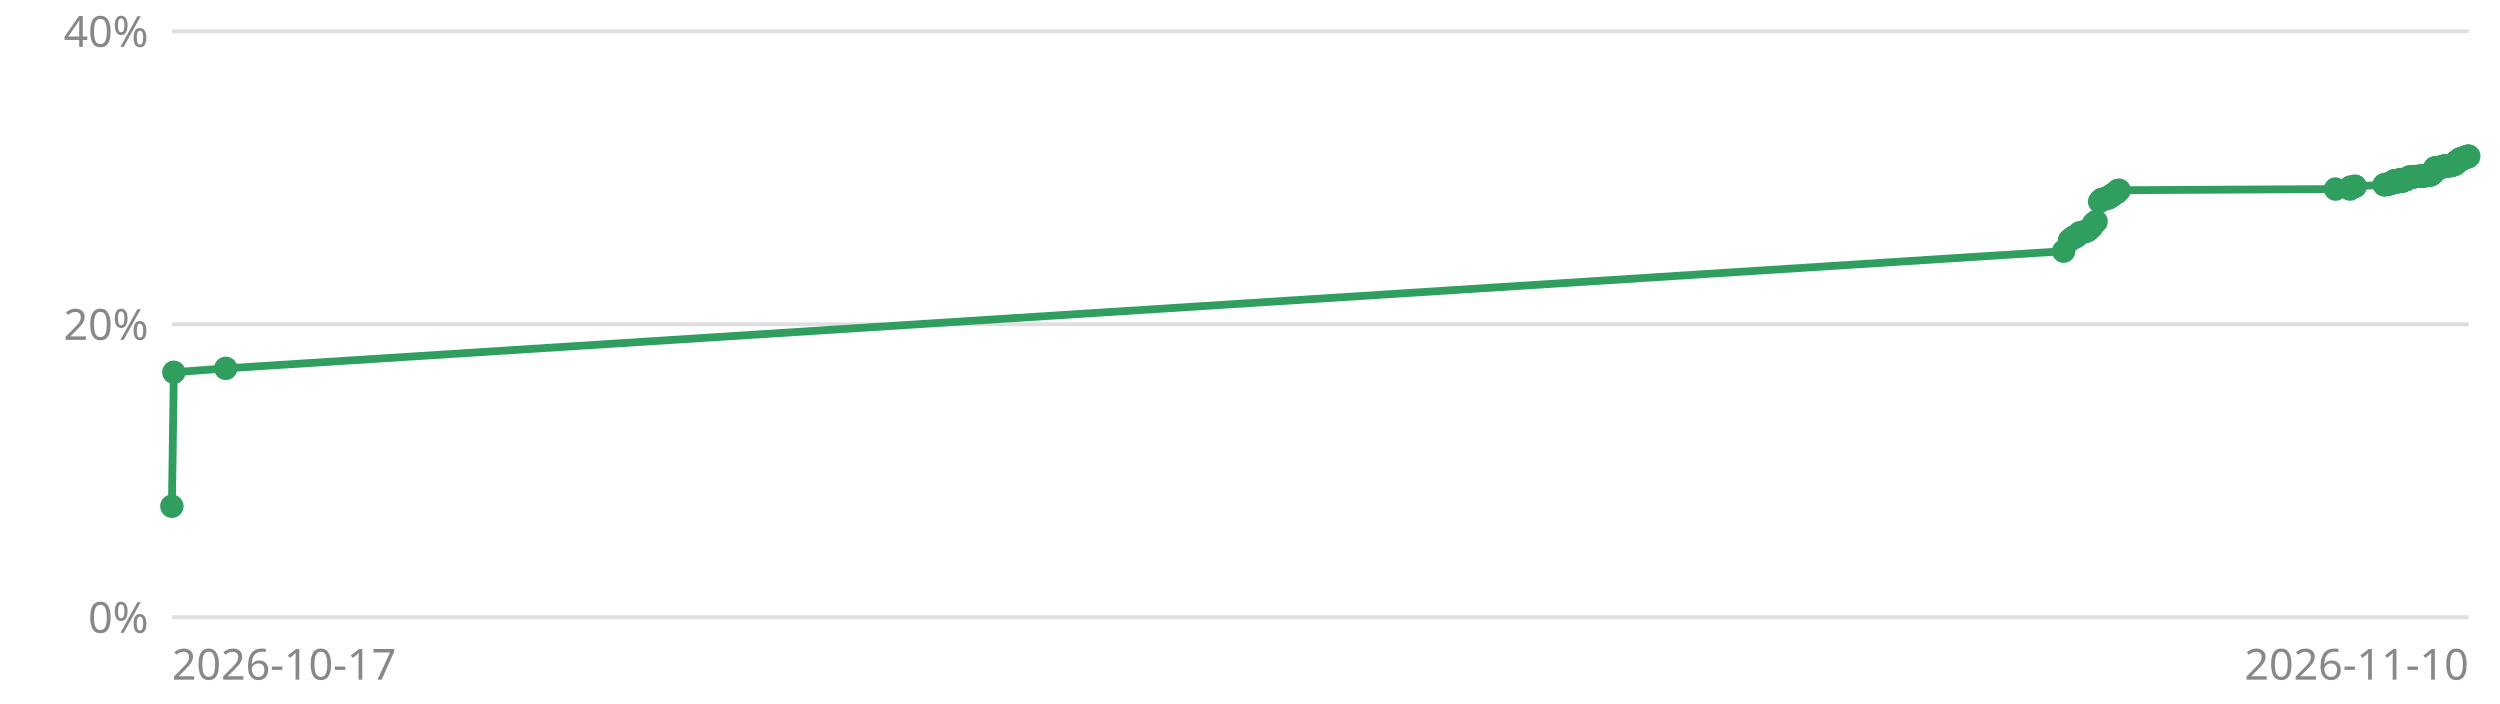
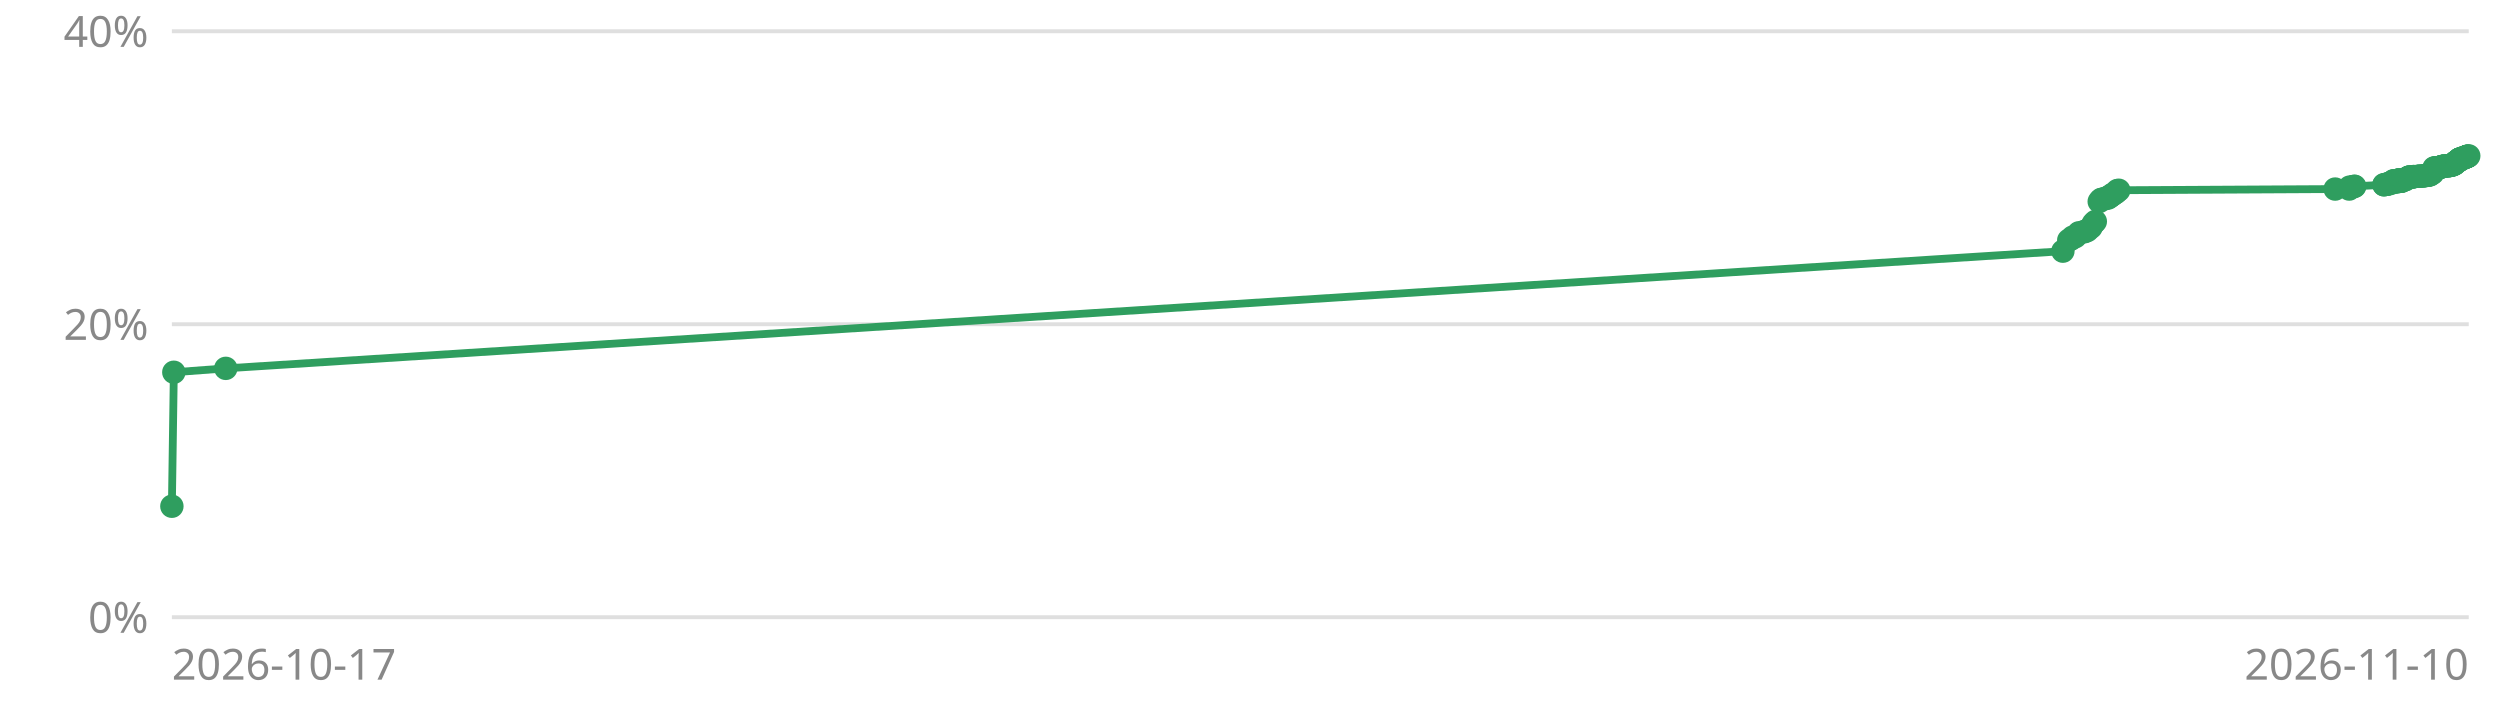
<svg xmlns="http://www.w3.org/2000/svg" viewBox="0 0 640 180" width="640" height="180" font-family="system-ui,sans-serif" font-size="11" fill="#888">
  <line x1="44" x2="632" y1="158.0" y2="158.0" stroke="#8884" />
  <text x="38" y="162.0" text-anchor="end">0%</text>
  <line x1="44" x2="632" y1="83.0" y2="83.0" stroke="#8884" />
  <text x="38" y="87.0" text-anchor="end">20%</text>
  <line x1="44" x2="632" y1="8.0" y2="8.0" stroke="#8884" />
  <text x="38" y="12.0" text-anchor="end">40%</text>
-   <polyline points="44.0,129.6 44.5,95.3 57.8,94.3 528.3,64.3 529.8,61.5 530.3,61.2 530.8,60.7 531.5,60.6 532.3,59.8 532.4,59.6 533.6,59.3 533.8,59.3 534.5,59.0 535.4,58.2 536.0,57.2 536.6,56.7 537.5,51.6 538.0,51.1 538.2,51.0 538.9,50.9 539.0,50.8 539.8,50.7 539.9,50.4 540.4,50.3 540.4,50.2 540.8,49.8 540.9,49.9 541.1,49.7 541.9,49.3 542.1,48.8 542.5,48.7 597.9,48.4 601.6,48.4 601.7,47.9 602.4,47.8 602.9,47.7 602.9,47.7 610.4,47.3 610.4,47.3 611.3,47.1 611.3,47.1 611.5,47.1 611.5,47.1 612.1,47.0 612.5,46.6 612.9,46.3 613.0,46.3 613.1,46.3 613.3,46.5 613.3,46.5 613.4,46.5 613.5,46.5 613.5,46.5 613.7,46.6 613.8,46.2 613.8,46.2 613.9,46.2 613.9,46.2 614.0,46.2 614.2,46.1 614.3,46.1 614.7,46.0 614.7,46.4 614.8,46.4 614.9,46.4 615.0,46.3 615.0,46.2 615.1,46.1 615.3,46.1 615.4,46.0 615.6,46.0 615.8,46.0 616.0,46.0 616.4,45.6 616.6,45.5 616.7,45.5 616.8,45.4 616.8,45.4 616.9,45.4 617.0,45.3 617.0,45.3 617.6,45.3 617.8,45.3 617.9,45.3 618.0,45.2 618.1,45.2 619.3,45.1 619.5,45.1 619.7,45.1 620.2,45.1 620.7,45.0 620.9,45.0 621.1,44.9 621.5,44.9 621.6,44.8 621.7,44.8 621.8,44.8 621.9,44.8 622.2,44.8 622.4,44.7 622.7,44.4 622.8,44.3 622.9,44.3 623.3,43.0 623.4,43.0 623.5,43.0 623.7,43.0 623.8,43.0 624.1,43.0 624.1,43.0 624.3,43.0 624.9,42.8 625.1,42.7 625.1,42.7 625.2,42.7 625.2,42.7 625.3,42.7 625.3,42.7 625.5,42.6 625.5,42.6 625.6,42.6 625.7,42.6 625.8,42.6 625.8,42.5 625.8,42.5 626.9,42.5 627.0,42.4 627.0,42.4 627.0,42.4 627.4,42.3 627.5,42.3 627.6,42.3 627.6,42.3 627.7,42.3 627.9,42.2 628.2,42.2 628.3,42.0 628.4,42.0 628.5,41.9 628.6,41.9 628.7,41.9 628.7,41.6 628.7,41.6 628.9,41.5 628.9,41.4 629.0,41.4 629.0,41.4 629.1,41.3 629.2,41.3 629.2,41.3 629.3,41.3 629.4,41.2 629.4,41.2 629.4,41.2 629.5,41.2 629.5,41.2 629.5,41.1 629.6,41.1 629.6,41.1 629.6,40.8 629.7,40.8 629.8,40.8 629.8,40.8 629.8,40.8 629.9,40.7 630.0,40.7 630.0,40.7 630.0,40.7 630.1,40.7 630.2,40.7 630.3,40.7 630.3,40.7 630.3,40.5 630.7,40.5 630.7,40.5 630.8,40.4 630.8,40.4 630.9,40.4 631.1,40.3 631.1,40.3 631.2,40.3 631.3,40.2 631.4,40.2 631.5,40.2 631.6,40.1 631.6,40.1 631.6,40.1 631.7,40.1 631.7,40.1 631.8,40.0 631.9,40.0 632.0,40.0" fill="none" stroke="#2f9e5f" stroke-width="2" stroke-linejoin="round" />
+   <polyline points="44.0,129.6 44.5,95.3 57.8,94.3 528.1,64.3 529.6,61.5 530.2,61.2 530.6,60.7 531.3,60.6 532.1,59.8 532.2,59.6 533.5,59.3 533.7,59.3 534.4,59.0 535.3,58.2 535.9,57.2 536.4,56.7 537.4,51.6 537.8,51.1 538.1,51.0 538.8,50.9 538.9,50.8 539.7,50.7 539.8,50.4 540.2,50.3 540.3,50.2 540.7,49.8 540.8,49.9 541.0,49.7 541.7,49.3 542.0,48.8 542.4,48.7 597.8,48.4 601.4,48.4 601.5,47.9 602.3,47.8 602.7,47.7 602.8,47.7 610.3,47.3 610.3,47.3 611.1,47.1 611.1,47.1 611.3,47.1 611.3,47.1 611.9,47.0 612.4,46.6 612.7,46.3 612.8,46.3 613.0,46.3 613.1,46.5 613.2,46.5 613.3,46.5 613.4,46.5 613.4,46.5 613.6,46.6 613.6,46.2 613.7,46.2 613.8,46.2 613.8,46.2 613.9,46.2 614.0,46.1 614.1,46.1 614.5,46.0 614.6,46.4 614.7,46.4 614.8,46.4 614.8,46.3 614.9,46.2 615.0,46.1 615.1,46.1 615.2,46.0 615.4,46.0 615.7,46.0 615.8,46.0 616.2,45.6 616.5,45.5 616.5,45.5 616.6,45.4 616.7,45.4 616.8,45.4 616.8,45.3 616.9,45.3 617.5,45.3 617.6,45.3 617.8,45.3 617.8,45.2 618.0,45.2 619.1,45.1 619.4,45.1 619.5,45.1 620.1,45.1 620.5,45.0 620.7,45.0 621.0,44.9 621.4,44.9 621.4,44.8 621.6,44.8 621.6,44.8 621.7,44.8 622.0,44.8 622.2,44.7 622.5,44.4 622.6,44.3 622.8,44.3 623.1,43.0 623.3,43.0 623.4,43.0 623.5,43.0 623.6,43.0 623.9,43.0 624.0,43.0 624.2,43.0 624.7,42.8 624.9,42.7 625.0,42.7 625.0,42.7 625.1,42.7 625.1,42.7 625.2,42.7 625.3,42.6 625.4,42.6 625.4,42.6 625.5,42.6 625.6,42.6 625.7,42.5 625.7,42.5 626.7,42.5 626.8,42.4 626.9,42.4 626.9,42.4 627.3,42.3 627.4,42.3 627.4,42.3 627.5,42.3 627.5,42.3 627.8,42.2 628.0,42.2 628.1,42.0 628.3,42.0 628.4,41.9 628.4,41.9 628.5,41.9 628.5,41.6 628.6,41.6 628.7,41.5 628.8,41.4 628.8,41.4 628.9,41.4 629.0,41.3 629.0,41.3 629.0,41.3 629.1,41.3 629.2,41.2 629.2,41.2 629.3,41.2 629.3,41.2 629.4,41.2 629.4,41.1 629.4,41.1 629.5,41.1 629.5,40.8 629.6,40.8 629.6,40.8 629.6,40.8 629.7,40.8 629.8,40.7 629.8,40.7 629.8,40.7 629.9,40.7 630.0,40.7 630.0,40.7 630.1,40.7 630.2,40.7 630.2,40.5 630.5,40.5 630.6,40.5 630.6,40.4 630.7,40.4 630.8,40.4 630.9,40.3 631.0,40.3 631.1,40.3 631.2,40.2 631.3,40.2 631.3,40.2 631.4,40.1 631.4,40.1 631.5,40.1 631.5,40.1 631.6,40.1 631.6,40.0 631.7,40.0 631.8,40.0 632.0,39.9" fill="none" stroke="#2f9e5f" stroke-width="2" stroke-linejoin="round" />
  <g fill="#2f9e5f">
    <circle cx="44.0" cy="129.6" r="3" />
    <circle cx="44.5" cy="95.3" r="3" />
    <circle cx="57.8" cy="94.3" r="3" />
-     <circle cx="528.3" cy="64.3" r="3" />
-     <circle cx="529.8" cy="61.5" r="3" />
-     <circle cx="530.3" cy="61.2" r="3" />
-     <circle cx="530.8" cy="60.7" r="3" />
-     <circle cx="531.5" cy="60.6" r="3" />
-     <circle cx="532.3" cy="59.8" r="3" />
-     <circle cx="532.4" cy="59.6" r="3" />
-     <circle cx="533.6" cy="59.3" r="3" />
-     <circle cx="533.8" cy="59.3" r="3" />
-     <circle cx="534.5" cy="59.0" r="3" />
-     <circle cx="535.4" cy="58.2" r="3" />
-     <circle cx="536.0" cy="57.2" r="3" />
-     <circle cx="536.6" cy="56.7" r="3" />
-     <circle cx="537.5" cy="51.6" r="3" />
-     <circle cx="538.0" cy="51.1" r="3" />
-     <circle cx="538.2" cy="51.0" r="3" />
-     <circle cx="538.9" cy="50.9" r="3" />
-     <circle cx="539.0" cy="50.8" r="3" />
-     <circle cx="539.8" cy="50.7" r="3" />
-     <circle cx="539.9" cy="50.4" r="3" />
-     <circle cx="540.4" cy="50.3" r="3" />
-     <circle cx="540.4" cy="50.2" r="3" />
-     <circle cx="540.8" cy="49.8" r="3" />
-     <circle cx="540.9" cy="49.9" r="3" />
-     <circle cx="541.1" cy="49.7" r="3" />
-     <circle cx="541.9" cy="49.3" r="3" />
-     <circle cx="542.1" cy="48.8" r="3" />
-     <circle cx="542.5" cy="48.7" r="3" />
-     <circle cx="597.9" cy="48.4" r="3" />
-     <circle cx="601.6" cy="48.4" r="3" />
-     <circle cx="601.7" cy="47.9" r="3" />
-     <circle cx="602.4" cy="47.8" r="3" />
-     <circle cx="602.9" cy="47.7" r="3" />
-     <circle cx="602.9" cy="47.7" r="3" />
-     <circle cx="610.4" cy="47.3" r="3" />
-     <circle cx="610.4" cy="47.3" r="3" />
+     <circle cx="528.1" cy="64.3" r="3" />
+     <circle cx="529.6" cy="61.5" r="3" />
+     <circle cx="530.2" cy="61.2" r="3" />
+     <circle cx="530.6" cy="60.7" r="3" />
+     <circle cx="531.3" cy="60.6" r="3" />
+     <circle cx="532.1" cy="59.8" r="3" />
+     <circle cx="532.2" cy="59.6" r="3" />
+     <circle cx="533.5" cy="59.3" r="3" />
+     <circle cx="533.7" cy="59.3" r="3" />
+     <circle cx="534.4" cy="59.0" r="3" />
+     <circle cx="535.3" cy="58.2" r="3" />
+     <circle cx="535.9" cy="57.2" r="3" />
+     <circle cx="536.4" cy="56.7" r="3" />
+     <circle cx="537.4" cy="51.6" r="3" />
+     <circle cx="537.8" cy="51.1" r="3" />
+     <circle cx="538.1" cy="51.0" r="3" />
+     <circle cx="538.8" cy="50.9" r="3" />
+     <circle cx="538.9" cy="50.8" r="3" />
+     <circle cx="539.7" cy="50.7" r="3" />
+     <circle cx="539.8" cy="50.4" r="3" />
+     <circle cx="540.2" cy="50.3" r="3" />
+     <circle cx="540.3" cy="50.2" r="3" />
+     <circle cx="540.7" cy="49.8" r="3" />
+     <circle cx="540.8" cy="49.9" r="3" />
+     <circle cx="541.0" cy="49.7" r="3" />
+     <circle cx="541.7" cy="49.3" r="3" />
+     <circle cx="542.0" cy="48.8" r="3" />
+     <circle cx="542.4" cy="48.7" r="3" />
+     <circle cx="597.8" cy="48.4" r="3" />
+     <circle cx="601.4" cy="48.4" r="3" />
+     <circle cx="601.5" cy="47.9" r="3" />
+     <circle cx="602.3" cy="47.8" r="3" />
+     <circle cx="602.7" cy="47.7" r="3" />
+     <circle cx="602.8" cy="47.7" r="3" />
+     <circle cx="610.3" cy="47.3" r="3" />
+     <circle cx="610.3" cy="47.3" r="3" />
+     <circle cx="611.1" cy="47.1" r="3" />
+     <circle cx="611.1" cy="47.1" r="3" />
    <circle cx="611.3" cy="47.1" r="3" />
    <circle cx="611.3" cy="47.1" r="3" />
-     <circle cx="611.5" cy="47.1" r="3" />
-     <circle cx="611.5" cy="47.1" r="3" />
-     <circle cx="612.1" cy="47.0" r="3" />
-     <circle cx="612.5" cy="46.6" r="3" />
-     <circle cx="612.9" cy="46.3" r="3" />
+     <circle cx="611.9" cy="47.0" r="3" />
+     <circle cx="612.4" cy="46.6" r="3" />
+     <circle cx="612.7" cy="46.3" r="3" />
+     <circle cx="612.8" cy="46.3" r="3" />
    <circle cx="613.0" cy="46.3" r="3" />
-     <circle cx="613.1" cy="46.3" r="3" />
-     <circle cx="613.3" cy="46.5" r="3" />
+     <circle cx="613.1" cy="46.5" r="3" />
+     <circle cx="613.2" cy="46.5" r="3" />
    <circle cx="613.3" cy="46.5" r="3" />
    <circle cx="613.4" cy="46.5" r="3" />
-     <circle cx="613.5" cy="46.5" r="3" />
-     <circle cx="613.5" cy="46.5" r="3" />
-     <circle cx="613.7" cy="46.6" r="3" />
+     <circle cx="613.4" cy="46.5" r="3" />
+     <circle cx="613.6" cy="46.6" r="3" />
+     <circle cx="613.6" cy="46.2" r="3" />
+     <circle cx="613.7" cy="46.2" r="3" />
    <circle cx="613.8" cy="46.2" r="3" />
    <circle cx="613.8" cy="46.2" r="3" />
    <circle cx="613.9" cy="46.2" r="3" />
-     <circle cx="613.9" cy="46.2" r="3" />
-     <circle cx="614.0" cy="46.2" r="3" />
-     <circle cx="614.2" cy="46.1" r="3" />
-     <circle cx="614.3" cy="46.1" r="3" />
-     <circle cx="614.7" cy="46.0" r="3" />
+     <circle cx="614.0" cy="46.1" r="3" />
+     <circle cx="614.1" cy="46.1" r="3" />
+     <circle cx="614.5" cy="46.0" r="3" />
+     <circle cx="614.6" cy="46.4" r="3" />
    <circle cx="614.7" cy="46.4" r="3" />
    <circle cx="614.8" cy="46.4" r="3" />
-     <circle cx="614.9" cy="46.4" r="3" />
-     <circle cx="615.0" cy="46.3" r="3" />
-     <circle cx="615.0" cy="46.2" r="3" />
+     <circle cx="614.8" cy="46.3" r="3" />
+     <circle cx="614.9" cy="46.2" r="3" />
+     <circle cx="615.0" cy="46.1" r="3" />
    <circle cx="615.1" cy="46.1" r="3" />
-     <circle cx="615.3" cy="46.1" r="3" />
+     <circle cx="615.2" cy="46.0" r="3" />
    <circle cx="615.4" cy="46.0" r="3" />
-     <circle cx="615.6" cy="46.0" r="3" />
+     <circle cx="615.7" cy="46.0" r="3" />
    <circle cx="615.8" cy="46.0" r="3" />
-     <circle cx="616.0" cy="46.0" r="3" />
-     <circle cx="616.4" cy="45.6" r="3" />
-     <circle cx="616.6" cy="45.5" r="3" />
-     <circle cx="616.7" cy="45.5" r="3" />
+     <circle cx="616.2" cy="45.6" r="3" />
+     <circle cx="616.5" cy="45.5" r="3" />
+     <circle cx="616.5" cy="45.5" r="3" />
+     <circle cx="616.6" cy="45.4" r="3" />
+     <circle cx="616.7" cy="45.4" r="3" />
    <circle cx="616.8" cy="45.4" r="3" />
-     <circle cx="616.8" cy="45.4" r="3" />
-     <circle cx="616.9" cy="45.4" r="3" />
-     <circle cx="617.0" cy="45.3" r="3" />
-     <circle cx="617.0" cy="45.3" r="3" />
+     <circle cx="616.8" cy="45.3" r="3" />
+     <circle cx="616.9" cy="45.3" r="3" />
+     <circle cx="617.5" cy="45.3" r="3" />
    <circle cx="617.6" cy="45.3" r="3" />
    <circle cx="617.8" cy="45.3" r="3" />
-     <circle cx="617.9" cy="45.3" r="3" />
+     <circle cx="617.8" cy="45.2" r="3" />
    <circle cx="618.0" cy="45.2" r="3" />
-     <circle cx="618.1" cy="45.2" r="3" />
-     <circle cx="619.3" cy="45.1" r="3" />
+     <circle cx="619.1" cy="45.1" r="3" />
+     <circle cx="619.4" cy="45.1" r="3" />
    <circle cx="619.5" cy="45.1" r="3" />
-     <circle cx="619.7" cy="45.1" r="3" />
-     <circle cx="620.2" cy="45.1" r="3" />
+     <circle cx="620.1" cy="45.1" r="3" />
+     <circle cx="620.5" cy="45.0" r="3" />
    <circle cx="620.7" cy="45.0" r="3" />
-     <circle cx="620.9" cy="45.0" r="3" />
-     <circle cx="621.1" cy="44.9" r="3" />
-     <circle cx="621.5" cy="44.9" r="3" />
+     <circle cx="621.0" cy="44.9" r="3" />
+     <circle cx="621.4" cy="44.9" r="3" />
+     <circle cx="621.4" cy="44.8" r="3" />
+     <circle cx="621.6" cy="44.8" r="3" />
    <circle cx="621.6" cy="44.8" r="3" />
    <circle cx="621.7" cy="44.8" r="3" />
-     <circle cx="621.8" cy="44.8" r="3" />
-     <circle cx="621.9" cy="44.8" r="3" />
-     <circle cx="622.2" cy="44.8" r="3" />
-     <circle cx="622.4" cy="44.7" r="3" />
-     <circle cx="622.7" cy="44.4" r="3" />
+     <circle cx="622.0" cy="44.8" r="3" />
+     <circle cx="622.2" cy="44.7" r="3" />
+     <circle cx="622.5" cy="44.4" r="3" />
+     <circle cx="622.6" cy="44.3" r="3" />
    <circle cx="622.8" cy="44.3" r="3" />
-     <circle cx="622.9" cy="44.3" r="3" />
+     <circle cx="623.1" cy="43.0" r="3" />
    <circle cx="623.3" cy="43.0" r="3" />
    <circle cx="623.4" cy="43.0" r="3" />
    <circle cx="623.5" cy="43.0" r="3" />
-     <circle cx="623.7" cy="43.0" r="3" />
-     <circle cx="623.8" cy="43.0" r="3" />
-     <circle cx="624.1" cy="43.0" r="3" />
-     <circle cx="624.1" cy="43.0" r="3" />
-     <circle cx="624.3" cy="43.0" r="3" />
-     <circle cx="624.9" cy="42.8" r="3" />
+     <circle cx="623.6" cy="43.0" r="3" />
+     <circle cx="623.9" cy="43.0" r="3" />
+     <circle cx="624.0" cy="43.0" r="3" />
+     <circle cx="624.2" cy="43.0" r="3" />
+     <circle cx="624.7" cy="42.8" r="3" />
+     <circle cx="624.9" cy="42.7" r="3" />
+     <circle cx="625.0" cy="42.7" r="3" />
+     <circle cx="625.0" cy="42.7" r="3" />
    <circle cx="625.1" cy="42.7" r="3" />
    <circle cx="625.1" cy="42.7" r="3" />
    <circle cx="625.2" cy="42.7" r="3" />
-     <circle cx="625.2" cy="42.7" r="3" />
-     <circle cx="625.3" cy="42.7" r="3" />
-     <circle cx="625.3" cy="42.7" r="3" />
-     <circle cx="625.5" cy="42.6" r="3" />
+     <circle cx="625.3" cy="42.6" r="3" />
+     <circle cx="625.4" cy="42.6" r="3" />
+     <circle cx="625.4" cy="42.6" r="3" />
    <circle cx="625.5" cy="42.6" r="3" />
    <circle cx="625.6" cy="42.6" r="3" />
-     <circle cx="625.7" cy="42.6" r="3" />
-     <circle cx="625.8" cy="42.6" r="3" />
-     <circle cx="625.8" cy="42.5" r="3" />
-     <circle cx="625.8" cy="42.5" r="3" />
-     <circle cx="626.9" cy="42.5" r="3" />
-     <circle cx="627.0" cy="42.4" r="3" />
-     <circle cx="627.0" cy="42.4" r="3" />
-     <circle cx="627.0" cy="42.4" r="3" />
+     <circle cx="625.7" cy="42.5" r="3" />
+     <circle cx="625.7" cy="42.5" r="3" />
+     <circle cx="626.7" cy="42.5" r="3" />
+     <circle cx="626.8" cy="42.4" r="3" />
+     <circle cx="626.9" cy="42.4" r="3" />
+     <circle cx="626.9" cy="42.4" r="3" />
+     <circle cx="627.3" cy="42.3" r="3" />
+     <circle cx="627.4" cy="42.3" r="3" />
    <circle cx="627.4" cy="42.3" r="3" />
    <circle cx="627.5" cy="42.3" r="3" />
-     <circle cx="627.6" cy="42.3" r="3" />
-     <circle cx="627.6" cy="42.3" r="3" />
-     <circle cx="627.7" cy="42.3" r="3" />
-     <circle cx="627.9" cy="42.2" r="3" />
-     <circle cx="628.2" cy="42.2" r="3" />
+     <circle cx="627.5" cy="42.3" r="3" />
+     <circle cx="627.8" cy="42.2" r="3" />
+     <circle cx="628.0" cy="42.2" r="3" />
+     <circle cx="628.1" cy="42.0" r="3" />
    <circle cx="628.3" cy="42.0" r="3" />
-     <circle cx="628.4" cy="42.0" r="3" />
+     <circle cx="628.4" cy="41.9" r="3" />
+     <circle cx="628.4" cy="41.9" r="3" />
    <circle cx="628.5" cy="41.9" r="3" />
-     <circle cx="628.6" cy="41.9" r="3" />
-     <circle cx="628.7" cy="41.9" r="3" />
-     <circle cx="628.7" cy="41.6" r="3" />
-     <circle cx="628.7" cy="41.6" r="3" />
-     <circle cx="628.9" cy="41.5" r="3" />
+     <circle cx="628.5" cy="41.6" r="3" />
+     <circle cx="628.6" cy="41.6" r="3" />
+     <circle cx="628.7" cy="41.5" r="3" />
+     <circle cx="628.8" cy="41.4" r="3" />
+     <circle cx="628.8" cy="41.4" r="3" />
    <circle cx="628.9" cy="41.4" r="3" />
-     <circle cx="629.0" cy="41.4" r="3" />
-     <circle cx="629.0" cy="41.4" r="3" />
+     <circle cx="629.0" cy="41.3" r="3" />
+     <circle cx="629.0" cy="41.3" r="3" />
+     <circle cx="629.0" cy="41.3" r="3" />
    <circle cx="629.1" cy="41.3" r="3" />
-     <circle cx="629.2" cy="41.3" r="3" />
-     <circle cx="629.2" cy="41.3" r="3" />
-     <circle cx="629.3" cy="41.3" r="3" />
+     <circle cx="629.2" cy="41.2" r="3" />
+     <circle cx="629.2" cy="41.2" r="3" />
+     <circle cx="629.3" cy="41.2" r="3" />
+     <circle cx="629.3" cy="41.2" r="3" />
    <circle cx="629.4" cy="41.2" r="3" />
-     <circle cx="629.4" cy="41.2" r="3" />
-     <circle cx="629.4" cy="41.2" r="3" />
-     <circle cx="629.5" cy="41.2" r="3" />
-     <circle cx="629.5" cy="41.2" r="3" />
+     <circle cx="629.4" cy="41.1" r="3" />
+     <circle cx="629.4" cy="41.1" r="3" />
    <circle cx="629.5" cy="41.1" r="3" />
-     <circle cx="629.6" cy="41.1" r="3" />
-     <circle cx="629.6" cy="41.1" r="3" />
+     <circle cx="629.5" cy="40.8" r="3" />
+     <circle cx="629.6" cy="40.8" r="3" />
+     <circle cx="629.6" cy="40.8" r="3" />
    <circle cx="629.6" cy="40.8" r="3" />
    <circle cx="629.7" cy="40.8" r="3" />
-     <circle cx="629.8" cy="40.8" r="3" />
-     <circle cx="629.8" cy="40.8" r="3" />
-     <circle cx="629.8" cy="40.8" r="3" />
+     <circle cx="629.8" cy="40.7" r="3" />
+     <circle cx="629.8" cy="40.7" r="3" />
+     <circle cx="629.8" cy="40.7" r="3" />
    <circle cx="629.9" cy="40.7" r="3" />
-     <circle cx="630.0" cy="40.7" r="3" />
    <circle cx="630.0" cy="40.7" r="3" />
    <circle cx="630.0" cy="40.7" r="3" />
    <circle cx="630.1" cy="40.7" r="3" />
    <circle cx="630.2" cy="40.7" r="3" />
-     <circle cx="630.3" cy="40.7" r="3" />
-     <circle cx="630.3" cy="40.7" r="3" />
-     <circle cx="630.3" cy="40.5" r="3" />
-     <circle cx="630.7" cy="40.5" r="3" />
-     <circle cx="630.7" cy="40.5" r="3" />
+     <circle cx="630.2" cy="40.5" r="3" />
+     <circle cx="630.5" cy="40.5" r="3" />
+     <circle cx="630.6" cy="40.5" r="3" />
+     <circle cx="630.6" cy="40.4" r="3" />
+     <circle cx="630.7" cy="40.4" r="3" />
    <circle cx="630.8" cy="40.4" r="3" />
-     <circle cx="630.8" cy="40.4" r="3" />
-     <circle cx="630.9" cy="40.4" r="3" />
+     <circle cx="630.9" cy="40.3" r="3" />
+     <circle cx="631.0" cy="40.3" r="3" />
    <circle cx="631.1" cy="40.3" r="3" />
-     <circle cx="631.1" cy="40.3" r="3" />
-     <circle cx="631.2" cy="40.3" r="3" />
+     <circle cx="631.2" cy="40.2" r="3" />
    <circle cx="631.3" cy="40.2" r="3" />
-     <circle cx="631.4" cy="40.2" r="3" />
-     <circle cx="631.5" cy="40.2" r="3" />
+     <circle cx="631.3" cy="40.2" r="3" />
+     <circle cx="631.4" cy="40.1" r="3" />
+     <circle cx="631.4" cy="40.1" r="3" />
+     <circle cx="631.5" cy="40.1" r="3" />
+     <circle cx="631.5" cy="40.1" r="3" />
    <circle cx="631.6" cy="40.1" r="3" />
-     <circle cx="631.6" cy="40.1" r="3" />
-     <circle cx="631.6" cy="40.1" r="3" />
-     <circle cx="631.7" cy="40.1" r="3" />
-     <circle cx="631.7" cy="40.1" r="3" />
+     <circle cx="631.6" cy="40.0" r="3" />
+     <circle cx="631.7" cy="40.0" r="3" />
    <circle cx="631.8" cy="40.0" r="3" />
-     <circle cx="631.9" cy="40.0" r="3" />
-     <circle cx="632.0" cy="40.0" r="3" />
+     <circle cx="632.0" cy="39.9" r="3" />
  </g>
  <text x="44" y="174">2026-10-17</text>
  <text x="632" y="174" text-anchor="end">2026-11-10</text>
</svg>
